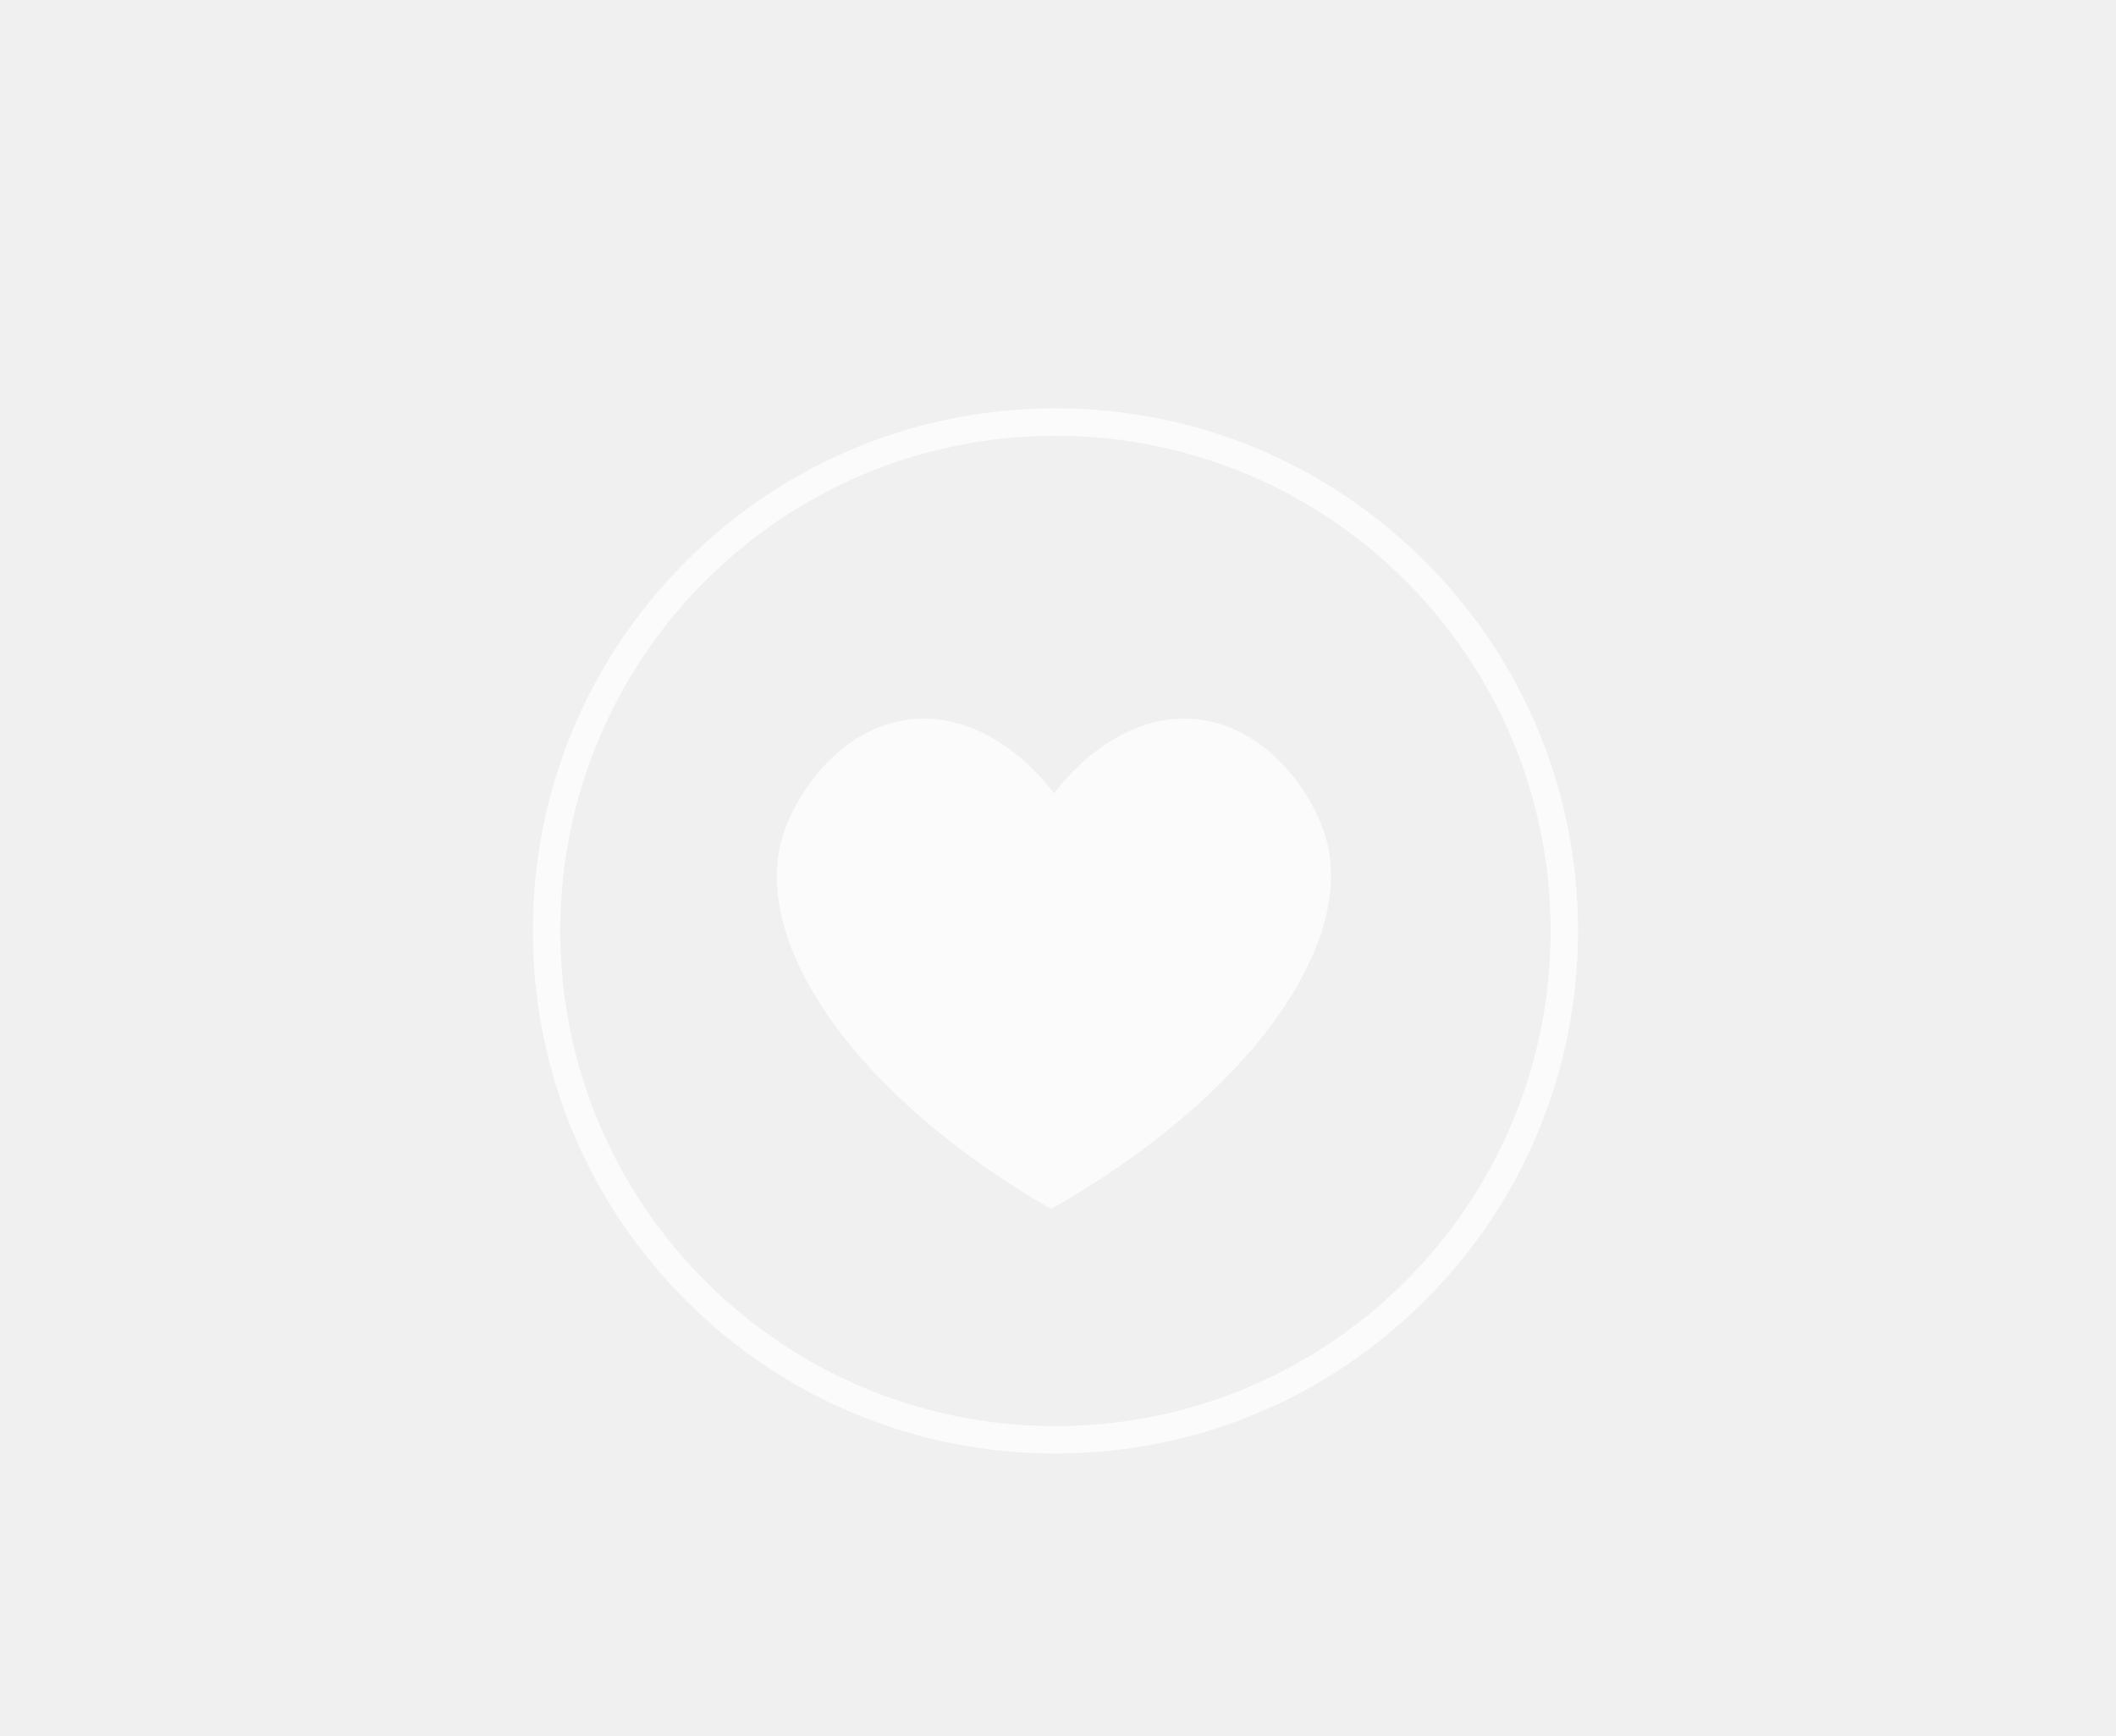
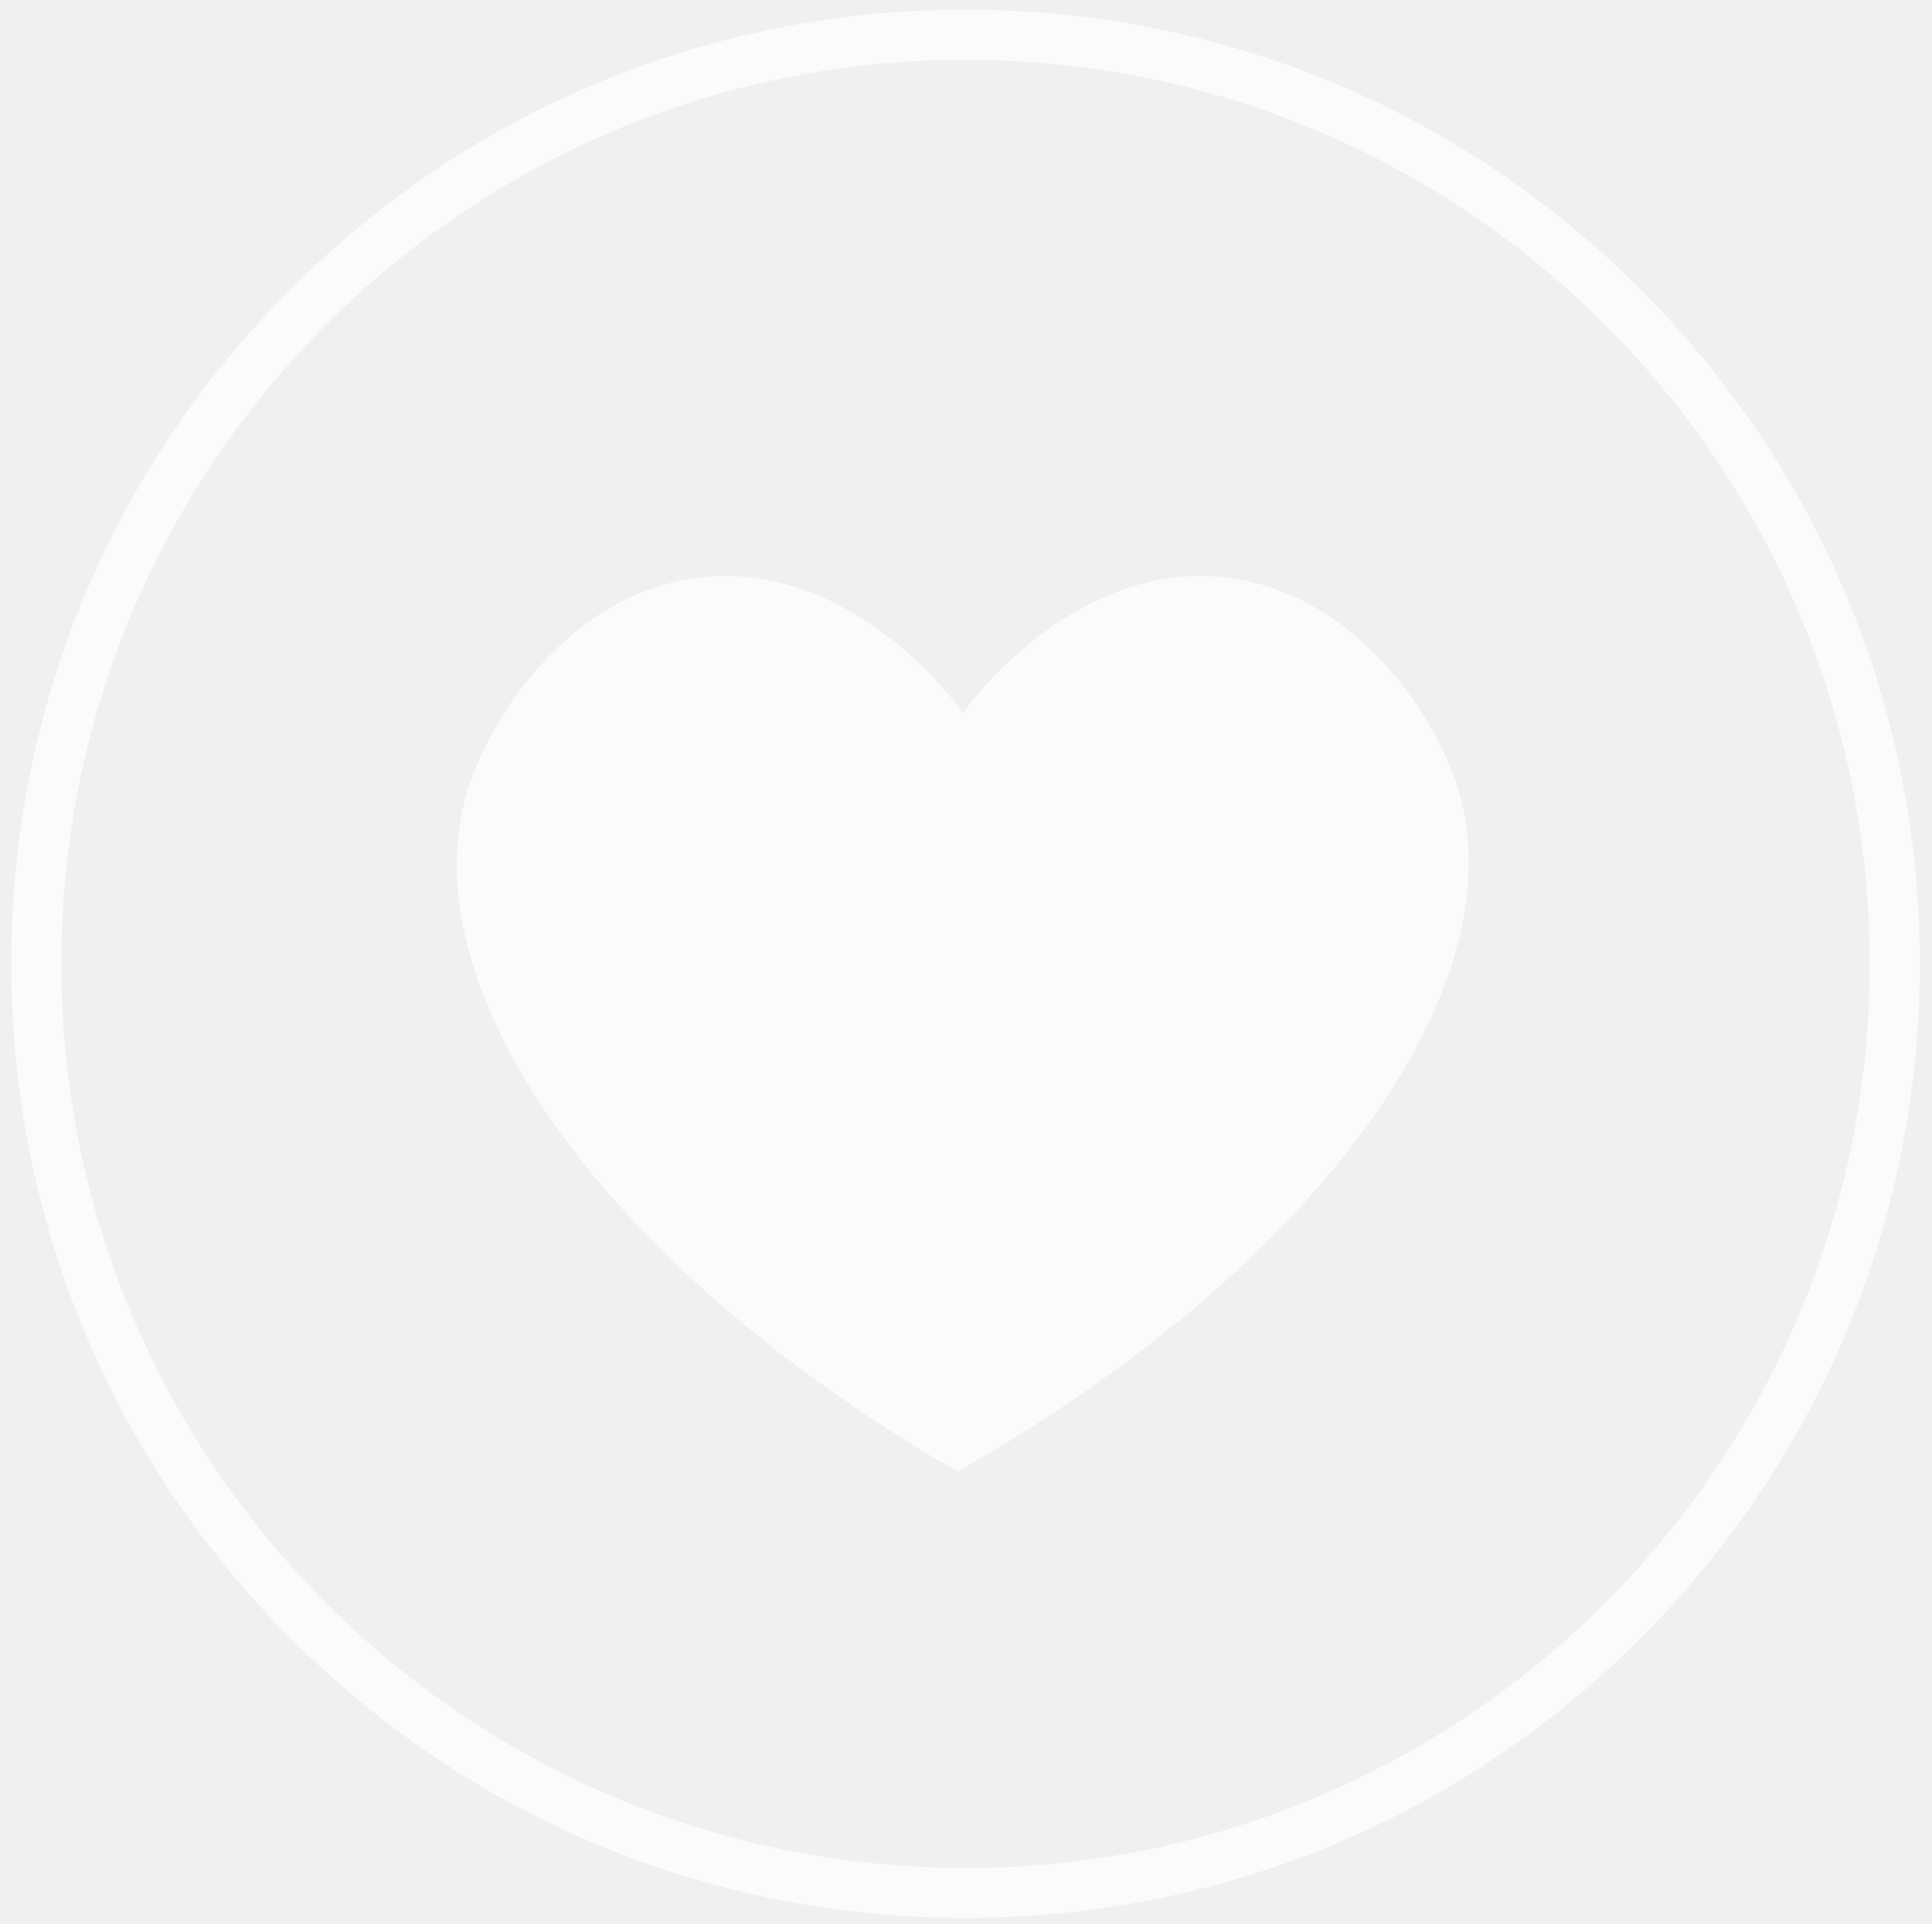
- <svg xmlns="http://www.w3.org/2000/svg" xmlns:xlink="http://www.w3.org/1999/xlink" version="1.1" id="Layer_1" x="0px" y="0px" viewBox="0 0 462 379" style="enable-background:new 0 0 462 379;" xml:space="preserve">
+ <svg xmlns="http://www.w3.org/2000/svg" version="1.1" id="Layer_1" x="0px" y="0px" viewBox="115 88 231 230" style="enable-background:new 0 0 462 379;" xml:space="preserve">
  <style type="text/css">
	.st0{opacity:0.71;fill:#FFFFFF;}
	.st1{opacity:0.71;}
	.st2{fill:#FFFFFF;}
	.st3{fill:#0C1E59;}
	.st4{fill:#FFE578;}
	.st5{fill:#FFF8D9;}
	.st6{opacity:0.55;}
	.st7{fill:#BC9D1B;}
	.st8{fill:#C0C5FF;}
	.st9{clip-path:url(#SVGID_2_);fill:#EFE88F;}
	.st10{fill:#F8F9FF;}
	.st11{fill:#B71E16;}
	.st12{fill:#EAEADF;}
	.st13{fill:#343638;}
	.st14{fill:#F4D122;}
	.st15{fill:#6695F2;}
	.st16{fill:#E23D4A;}
	.st17{fill:#A8EF8E;}
	.st18{fill:#DDDDD4;}
</style>
  <g>
-     <polygon class="st0" points="248.5,1142.4 294.08,1142.4 253.93,1191.24 300.6,1191.24 220.29,1288.91 244.16,1218.37    198.58,1217.29  " />
-     <g class="st1">
-       <path class="st2" d="M252.12,1100.93c59.71,0,108.11,48.4,108.11,108.11c0,59.71-48.4,108.11-108.11,108.11    s-108.11-48.4-108.11-108.11C144.01,1149.34,192.41,1100.93,252.12,1100.93 M252.12,1094.93c-30.48,0-59.13,11.87-80.68,33.42    s-33.42,50.21-33.42,80.68c0,30.48,11.87,59.13,33.42,80.68c21.55,21.55,50.21,33.42,80.68,33.42s59.13-11.87,80.68-33.42    c21.55-21.55,33.42-50.21,33.42-80.68c0-30.48-11.87-59.13-33.42-80.68S282.59,1094.93,252.12,1094.93L252.12,1094.93z" />
-     </g>
-   </g>
-   <g>
-     <circle class="st0" cx="-144.08" cy="1200.04" r="15.93" />
-     <circle class="st0" cx="-25.16" cy="1200.04" r="15.93" />
-     <path class="st0" d="M-120.46,1229.91h71.69c1.9,21.4-15.22,39.83-35.85,39.83S-122.36,1251.32-120.46,1229.91z" />
-     <g class="st1">
-       <path class="st2" d="M-84.83,1106.04c59.71,0,108.11,48.4,108.11,108.11s-48.4,108.11-108.11,108.11s-108.11-48.4-108.11-108.11    S-144.54,1106.04-84.83,1106.04 M-84.83,1100.04c-30.48,0-59.13,11.87-80.68,33.42c-21.55,21.55-33.42,50.21-33.42,80.68    s11.87,59.13,33.42,80.68s50.21,33.42,80.68,33.42s59.13-11.87,80.68-33.42s33.42-50.21,33.42-80.68s-11.87-59.13-33.42-80.68    C-25.7,1111.91-54.35,1100.04-84.83,1100.04L-84.83,1100.04z" />
-     </g>
-   </g>
-   <g>
    <path class="st0" d="M289.33,182.35c-2.93-9.51-13.02-24.08-28.62-25.37c-17.59-1.45-29.67,15-30.57,16.26   c-0.89-1.26-12.98-17.71-30.57-16.26c-15.64,1.29-25.67,15.93-28.62,25.37c-7.29,23.33,15.6,56.87,58.54,81.62   C273.1,239.21,296.5,205.68,289.33,182.35z" />
    <g class="st1">
      <path class="st2" d="M230.44,95.15c59.71,0,108.11,48.4,108.11,108.11s-48.4,108.11-108.11,108.11s-108.11-48.4-108.11-108.11    S170.74,95.15,230.44,95.15 M230.44,89.15c-30.48,0-59.13,11.87-80.68,33.42c-21.55,21.55-33.42,50.21-33.42,80.68    s11.87,59.13,33.42,80.68c21.55,21.55,50.21,33.42,80.68,33.42c30.48,0,59.13-11.87,80.68-33.42s33.42-50.21,33.42-80.68    s-11.87-59.13-33.42-80.68C289.57,101.02,260.92,89.15,230.44,89.15L230.44,89.15z" />
    </g>
  </g>
-   <g>
-     <circle class="st3" cx="-350.91" cy="354.11" r="152.97" />
-     <g>
-       <g>
-         <path class="st4" d="M-364.7,364.25c-20.91-52.28,5.7-98.18,45.01-124.28c-15.55-0.77-40.14-0.44-55.81,5.19     c-61.74,22.15-94.43,88.5-73.01,148.18c21.42,59.68,88.83,90.1,150.57,67.95c15.67-5.62,32.95-24.23,44.47-34.71     C-300.09,432.02-346.33,410.17-364.7,364.25z M-428.84,338.91c-4.64,0-8.39-7.73-8.39-17.26c0-9.53,3.76-17.26,8.39-17.26     s8.39,7.73,8.39,17.26C-420.44,331.18-424.2,338.91-428.84,338.91z M-405.7,296.29c-1.52,4.93-4.1,8.51-5.77,8     s-1.8-4.93-0.28-9.86c1.52-4.93,4.1-8.51,5.77-8S-404.18,291.36-405.7,296.29z M-322.23,438.49c-3.65,2.86-11.37-0.91-17.25-8.42     c-5.88-7.51-7.68-15.91-4.03-18.77c3.65-2.86,11.37,0.91,17.25,8.42C-320.39,427.23-318.58,435.63-322.23,438.49z" />
-       </g>
-       <g>
-         <ellipse class="st5" cx="-428.84" cy="321.65" rx="8.39" ry="17.26" />
-       </g>
-       <g class="st6">
-         <ellipse class="st7" cx="-428.84" cy="321.65" rx="8.39" ry="17.26" />
-       </g>
-       <g>
-         <ellipse transform="matrix(0.7875 -0.6164 0.6164 0.7875 -332.6336 -114.8633)" class="st5" cx="-332.87" cy="424.9" rx="8.39" ry="17.26" />
-       </g>
-       <g class="st6">
-         <ellipse transform="matrix(0.7875 -0.6164 0.6164 0.7875 -332.6336 -114.8633)" class="st7" cx="-332.87" cy="424.9" rx="8.39" ry="17.26" />
-       </g>
-       <g>
-         <ellipse transform="matrix(0.2941 -0.9558 0.9558 0.2941 -570.8255 -182.1518)" class="st5" cx="-408.73" cy="295.36" rx="9.34" ry="3.17" />
-       </g>
-       <g class="st6">
-         <ellipse transform="matrix(0.2941 -0.9558 0.9558 0.2941 -570.8255 -182.1518)" class="st7" cx="-408.73" cy="295.36" rx="9.34" ry="3.17" />
-       </g>
-     </g>
-     <path class="st8" d="M-424.24,272.4c3.96-6.03,11.5-15.8,24.07-23.75c12.29-7.77,23.3-9.96,32.62-11.72   c13.69-2.58,31.16-5.87,47.82,3.17c5.61,3.04,9.58,6.65,12.04,9.18c-5.33,0.06-18.43,0.94-31.35,9.82   c-17.52,12.04-22.13,30.13-23.12,34.53L-424.24,272.4z" />
-     <g>
-       <defs>
-         <path id="SVGID_1_" d="M-424.44,272.24c3.96-6.03,11.5-15.8,24.07-23.75c12.29-7.77,23.3-9.96,32.62-11.72     c13.69-2.58,31.16-5.87,47.82,3.17c5.61,3.04,9.58,6.65,12.04,9.18c-5.33,0.06-18.43,0.94-31.35,9.82     c-17.52,12.04-22.13,30.13-23.12,34.53L-424.44,272.24z" />
-       </defs>
-       <clipPath id="SVGID_2_">
-         <use xlink:href="#SVGID_1_" style="overflow:visible;" />
-       </clipPath>
-       <polygon class="st9" points="-395.42,235.66 -385.25,251.54 -370.65,253.66 -381.22,263.95 -378.72,278.49 -391.62,267.02     -404.84,278.49 -399.22,261 -412.91,253.66 -398.31,251.54   " />
-       <polygon class="st9" points="-350.02,253.95 -354.85,245.8 -363.96,251.77 -360.87,242.63 -366.2,237.83 -356.75,239.14     -354.22,229.33 -351.25,239.01 -343.48,238.83 -350.13,245.98   " />
-       <polygon class="st9" points="-354.25,286.07 -355.2,275.25 -366.11,278.84 -358.37,273.03 -362.89,265.33 -354.88,271.13     -349.05,264.22 -349.75,272.03 -343.71,277.04 -352.67,275.25   " />
-       <polygon class="st9" points="-310.28,245.94 -319.31,247.56 -319.52,256.74 -324.35,248.79 -332.64,251.29 -327.2,244.21     -331.51,237.12 -323.74,239.1 -317.7,233.82 -317.18,241.83   " />
-     </g>
-     <circle class="st2" cx="-307.54" cy="249.12" r="7.13" />
-     <path class="st2" d="M-440.85,288.46l77.56,23.24c2.59,0.78,5.39-0.22,6.9-2.46l2.97-4.4c2.04-3.02,1.05-7.13-2.14-8.88   c-10.62-5.85-23.51-11.9-38.56-17.02c-13.71-4.67-26.39-7.6-37.42-9.46c-2.05-0.35-4.14,0.36-5.56,1.88l-6.5,6.96   C-446.73,281.67-445.25,287.14-440.85,288.46z" />
-     <g>
-       <path class="st10" d="M-313.38,328.55c5.36,1.5,11.03,2.25,16.39,3.64c2.68,0.64,6.32,2.57,6.32,5.78c0,4.28-5.14,6-8.68,6    c-8.57,0-19.28-3.75-27.42-6.21c-4.18-1.18-6.96-3.43-6.21-8.14c0.75-4.5,1.93-9,3.32-13.39c2.68-8.68,5.78-15.32,10.5-23.03    c0.21-0.32,0.32-0.64,0.32-1.07c0-0.86-0.75-1.07-1.39-1.18c-4.61-0.75-12.75,0.11-16.28-3.32c-0.96-0.96-1.71-2.03-1.71-3.53    c0-3,3.11-5.14,5.78-5.68c1.29-0.21,2.68-0.32,3.96-0.32c-0.96,0,23.89-0.43,30.1,4.18c1.29,0.96,2.57,2.25,2.57,3.96    c0,2.89-3.75,6.21-5.46,8.36c-6.21,8.14-11.46,21.1-13.92,31.06C-315.2,327.05-314.99,328.02-313.38,328.55z" />
-     </g>
-     <g>
-       <path class="st10" d="M-252.73,337.72c3.77-0.06,7.6-0.67,11.35-0.81c1.86-0.1,4.6,0.45,5.22,2.53c0.83,2.78-2.18,4.89-4.47,5.57    c-5.56,1.66-13.24,1.3-19.01,1.27c-2.94,0.04-5.18-0.88-5.61-4.08c-0.38-3.07-0.49-6.22-0.43-9.34    c0.06-6.15,0.79-11.06,2.36-16.98c0.08-0.25,0.08-0.48,0-0.76c-0.17-0.56-0.69-0.55-1.13-0.5c-3.14,0.4-8.26,2.54-11.21,0.99    c-0.81-0.44-1.51-0.99-1.8-1.96c-0.58-1.95,1.02-3.94,2.66-4.81c0.79-0.39,1.68-0.73,2.51-0.98c-0.63,0.19,15.43-4.9,20.35-3.11    c1.02,0.38,2.1,0.96,2.44,2.08c0.56,1.88-1.23,4.76-1.93,6.48c-2.46,6.49-3.36,15.92-3.03,22.86    C-254.2,337.1-253.87,337.69-252.73,337.72z" />
-     </g>
-     <g>
-       <path class="st10" d="M-279.76,395.41c2.7,1.52,5.68,2.67,8.4,4.13c1.37,0.7,3.08,2.22,2.66,3.96c-0.56,2.32-3.57,2.57-5.49,2.11    c-4.64-1.13-9.95-4.57-14.03-6.97c-2.11-1.19-3.32-2.77-2.29-5.23c1-2.34,2.23-4.62,3.56-6.81c2.59-4.35,5.15-7.53,8.71-11.09    c0.16-0.15,0.26-0.31,0.32-0.54c0.11-0.46-0.27-0.68-0.6-0.82c-2.4-1.01-6.92-1.62-8.38-3.94c-0.4-0.65-0.66-1.33-0.46-2.14    c0.39-1.62,2.36-2.38,3.88-2.31c0.72,0.05,1.49,0.18,2.19,0.35c-0.52-0.13,12.99,2.91,15.75,6.22c0.57,0.69,1.1,1.56,0.87,2.48    c-0.38,1.57-2.85,2.87-4.06,3.81c-4.44,3.59-8.98,9.92-11.63,14.99C-280.55,394.36-280.56,394.91-279.76,395.41z" />
-     </g>
-   </g>
-   <g>
-     <circle class="st3" cx="360.13" cy="769.11" r="152.97" />
-     <g>
-       <path class="st2" d="M291.23,734.51l0.18,94.71c0.04,21.3,17.32,38.55,38.63,38.55h65.6c21.33,0,38.63-17.29,38.63-38.63v-94.49    l-71.39-45.62L291.23,734.51z" />
-     </g>
-     <path class="st11" d="M459.07,732.2l-82.66-58.51c-6.2-4.39-14.44-4.61-20.87-0.56l-35.07,22.1v-18.01   c0-10.38-8.41-18.79-18.79-18.79c-10.38,0-18.79,8.41-18.79,18.79v41.69l-20.21,12.74c-8.78,5.53-11.41,17.13-5.88,25.91   c3.57,5.67,9.67,8.77,15.91,8.77c3.42,0,6.89-0.93,10-2.89l82.24-51.81l72.41,51.25c8.47,5.99,20.19,3.99,26.19-4.48   C469.55,749.92,467.54,738.19,459.07,732.2z" />
-     <path class="st11" d="M332.24,867.77l-0.12-51.87c-0.03-14.02,11.33-25.41,25.35-25.41h16.71c14,0,25.35,11.35,25.35,25.35v51.37   L332.24,867.77z" />
-     <g>
-       <path class="st2" d="M423.18,872.82c-5.2,0-10.11-2.01-13.81-5.67c-3.73-3.69-5.81-8.61-5.84-13.86    c-0.02-4.11,1.21-8.04,3.52-11.34h-23.68c-11.73,0-21.27-9.54-21.27-21.27c0-11.73,9.54-21.27,21.27-21.27h24.29    c-2.67-3.44-4.12-7.66-4.12-12.04c0-5.59,2.39-10.93,6.56-14.66c3.61-3.22,8.25-4.99,13.09-4.99c5.59,0,10.93,2.39,14.66,6.56    l30.88,34.57c6.9,7.72,6.6,19.54-0.68,26.9l-30.87,31.24C433.43,870.75,428.47,872.82,423.18,872.82z" />
-       <path class="st3" d="M428.95,858.88l30.88-31.24c3.02-3.05,3.14-7.92,0.28-11.12l-30.88-34.57c-2.99-3.35-8.13-3.64-11.47-0.65    c-1.8,1.6-2.71,3.83-2.71,6.06c0,1.93,0.68,3.86,2.07,5.41l16.21,18.15h-49.96c-5.38,0-9.75,4.37-9.75,9.75    c0,5.38,4.37,9.75,9.75,9.75h50.87l-16.84,17.04c-3.15,3.19-3.12,8.34,0.07,11.49C420.66,862.1,425.8,862.07,428.95,858.88z" />
-     </g>
-   </g>
-   <g>
-     <circle class="st3" cx="884.11" cy="325.11" r="152.97" />
-     <g>
-       <g>
-         <path class="st12" d="M985.47,263.8c-17.56-12.77-44.96-10.85-66.94,5.74h-22.95h-22.95h-22.95     c-21.98-16.59-49.37-18.51-66.94-5.74c-17.82,12.95-18.86,36.19-19.13,42.08c-1.42,31.53,21.3,52.31,24.86,55.46     c2.05,5.68,5.55,13.94,11.48,22.95c7.49,11.39,13.35,20.29,21.04,21.04c10.14,0.98,22.08-12.39,28.69-32.51h22.95h22.95h22.95     c6.61,20.13,18.55,33.5,28.69,32.51c7.69-0.74,13.54-9.65,21.04-21.04c5.93-9.01,9.43-17.27,11.48-22.95     c3.56-3.15,26.28-23.93,24.86-55.46C1004.33,299.99,1003.29,276.76,985.47,263.8z" />
-       </g>
-       <circle class="st13" cx="827.25" cy="344.15" r="20.95" />
-       <circle class="st13" cx="937.55" cy="346.28" r="20.95" />
-       <path class="st13" d="M832.96,290.97h-4.84c-2.51,0-4.55-2.04-4.55-4.55v-4.84c0-2.51-2.04-4.55-4.55-4.55h-1.35    c-2.51,0-4.55,2.04-4.55,4.55v4.84c0,2.51-2.04,4.55-4.55,4.55h-4.55c-2.51,0-4.55,2.04-4.55,4.55v1.35    c0,2.51,2.04,4.55,4.55,4.55h4.55c2.51,0,4.55,2.04,4.55,4.55v4.55c0,2.51,2.04,4.55,4.55,4.55h1.35c2.51,0,4.55-2.04,4.55-4.55    v-4.55c0-2.51,2.04-4.55,4.55-4.55h4.84c2.51,0,4.55-2.04,4.55-4.55v-1.35C837.51,293.01,835.47,290.97,832.96,290.97z" />
-       <circle class="st14" cx="960.42" cy="286.22" r="6.63" />
-       <circle class="st15" cx="945.88" cy="299.47" r="6.63" />
-       <circle class="st16" cx="974.52" cy="299.47" r="6.63" />
-       <circle class="st17" cx="960.42" cy="314.86" r="6.63" />
-       <g>
-         <path class="st18" d="M852.03,285.79h65.14c-0.95,3.48-1.85,8.11-1.94,13.61c-0.11,6.41,0.91,11.75,1.94,15.56     c-21.71,0-43.43,0-65.14,0c1.28-3.07,3.1-8.55,2.92-15.56C854.79,293.41,853.24,288.69,852.03,285.79z" />
-       </g>
-     </g>
-   </g>
</svg>
